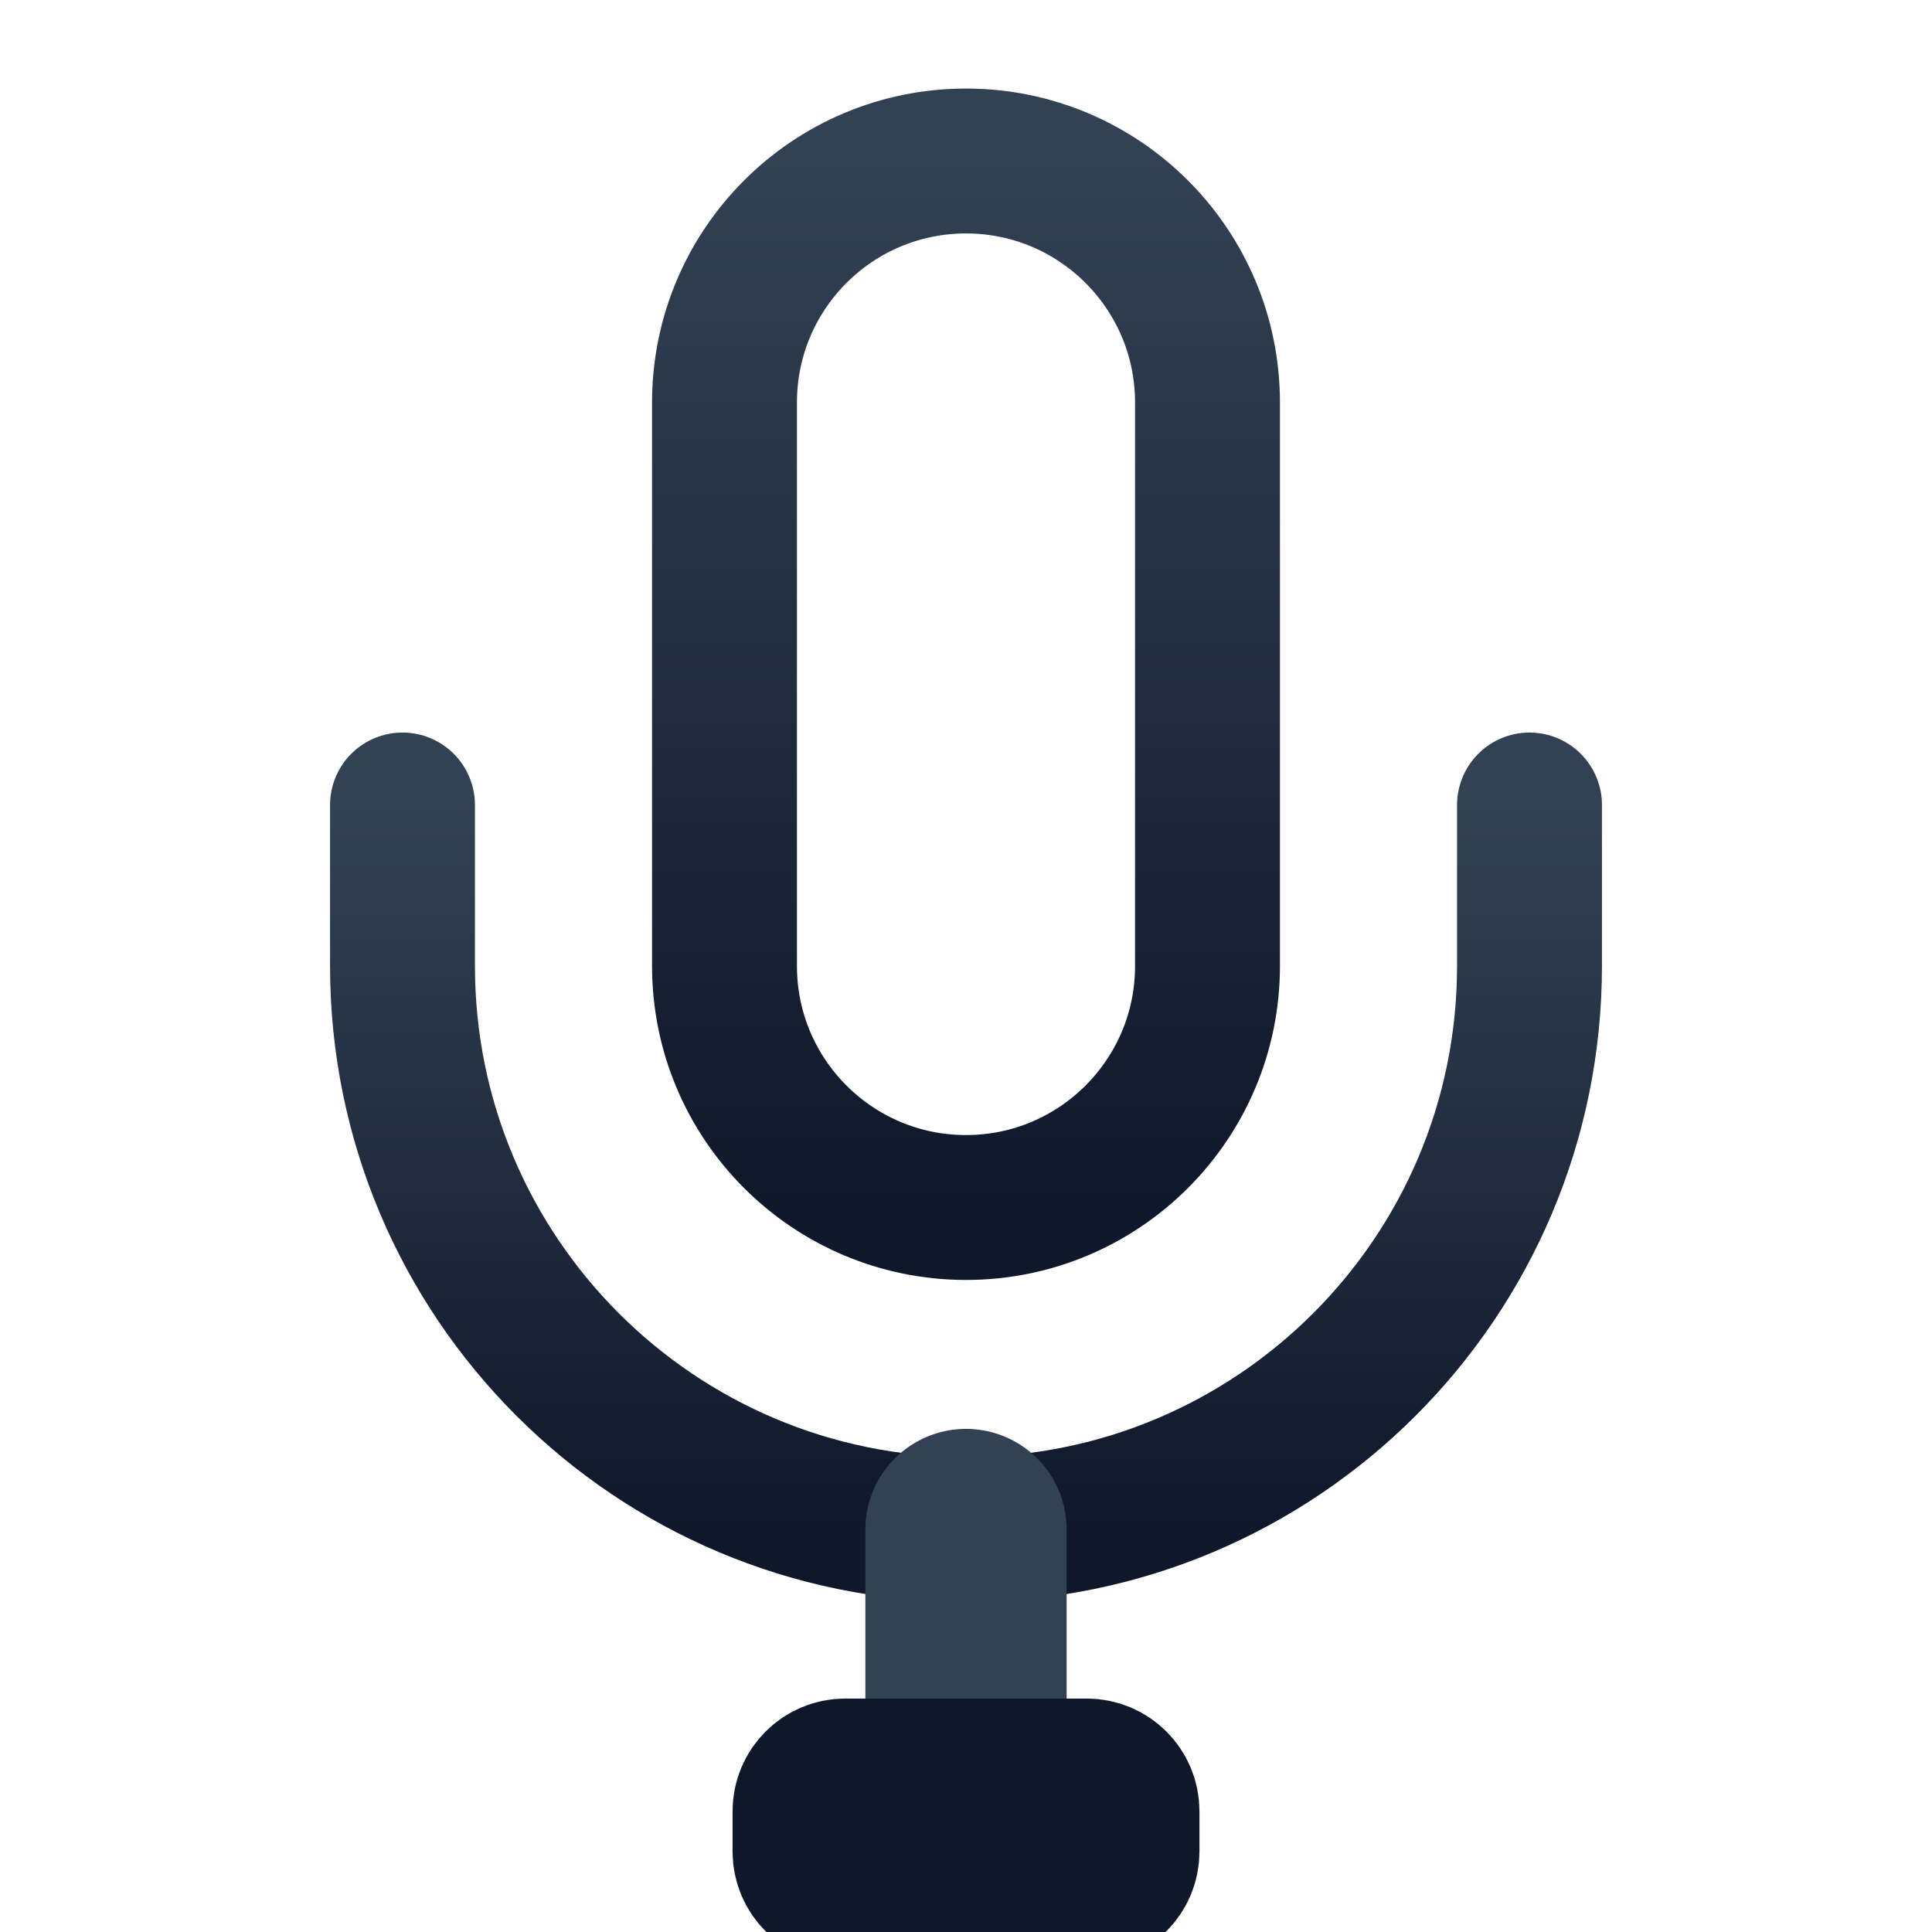
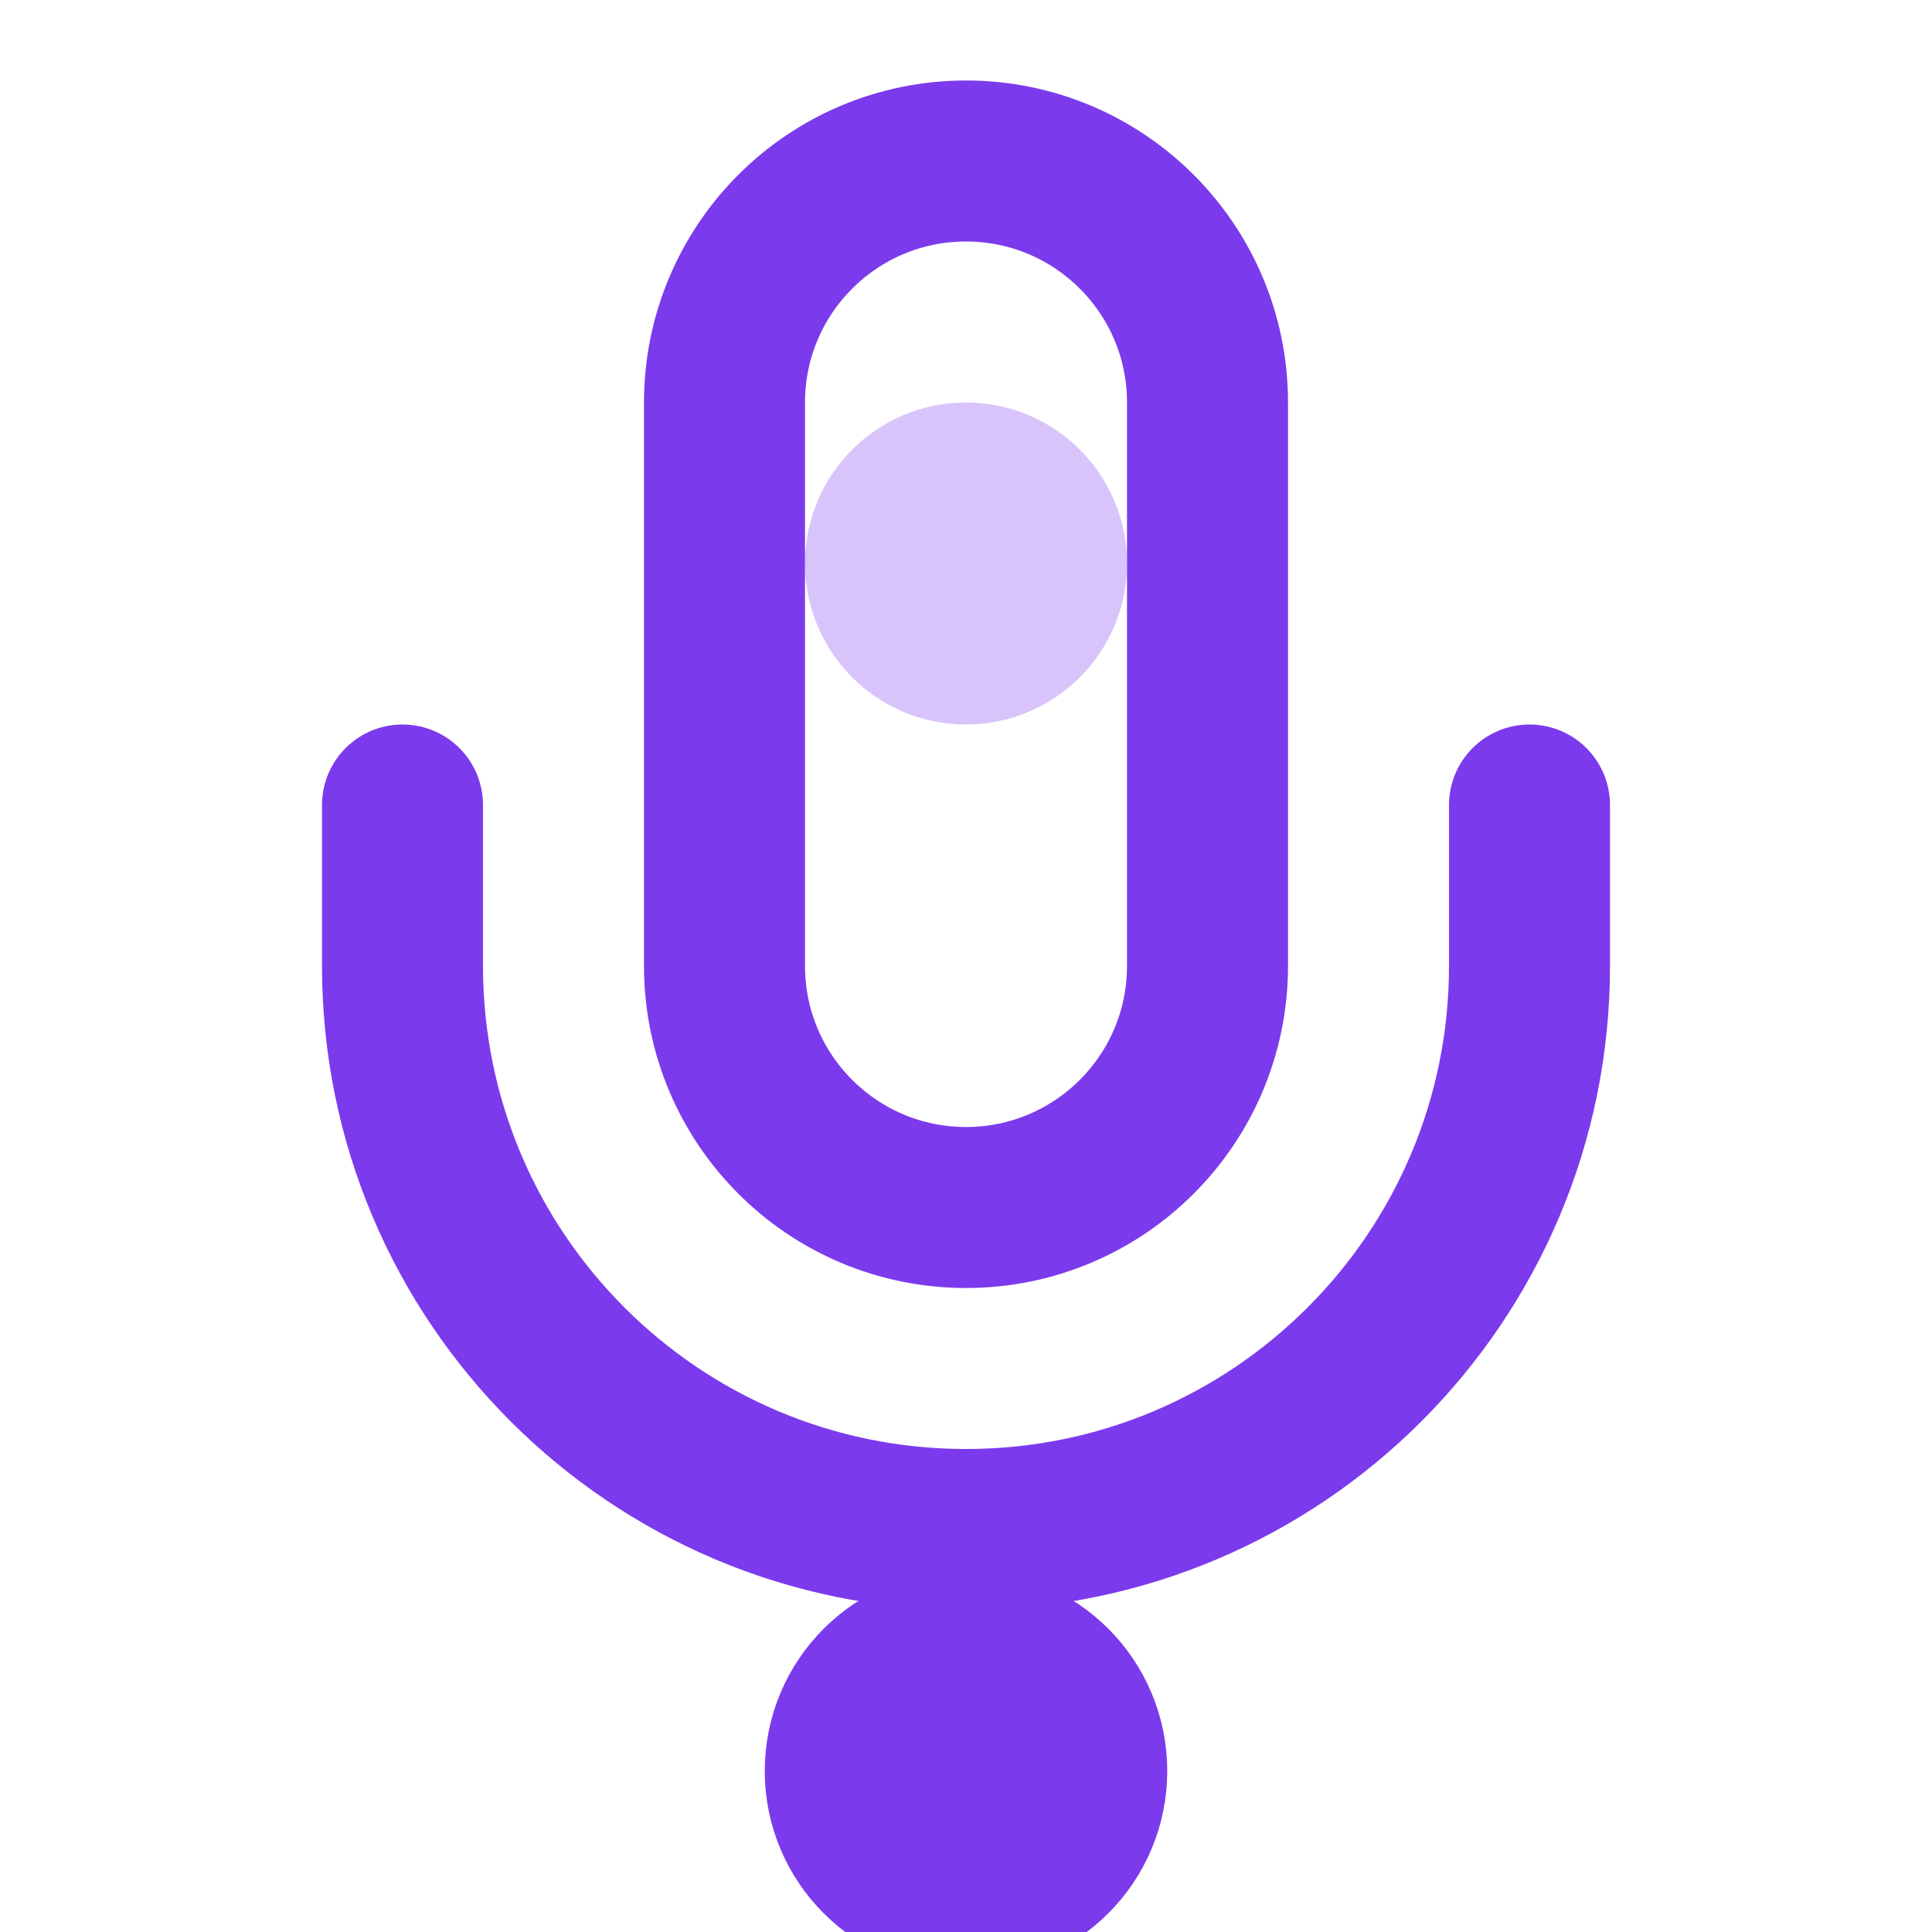
- <svg xmlns="http://www.w3.org/2000/svg" viewBox="0 0 24 24" fill="none" stroke="#0F172A" stroke-width="1.8" stroke-linecap="round" stroke-linejoin="round">
-   <defs>
-     <linearGradient id="corporate" x1="0%" y1="0%" x2="0%" y2="100%">
-       <stop offset="0%" stop-color="#334155" />
-       <stop offset="100%" stop-color="#0F172A" />
-     </linearGradient>
-   </defs>
-   <path d="M12 2a3 3 0 0 0-3 3v7a3 3 0 1 0 6 0V5a3 3 0 0 0-3-3z" stroke="url(#corporate)" />
-   <path d="M19 10v2a7 7 0 0 1-14 0v-2" stroke="url(#corporate)" />
-   <line x1="12" y1="19" x2="12" y2="22" stroke="#334155" stroke-width="2.5" />
-   <rect x="10" y="22" width="4" height="1.5" fill="#334155" rx="0.5" />
+ <svg xmlns="http://www.w3.org/2000/svg" viewBox="0 0 24 24" fill="none" stroke="#7C3AED" stroke-width="2" stroke-linecap="round" stroke-linejoin="round">
+   <path d="M12 2a3 3 0 0 0-3 3v7a3 3 0 1 0 6 0V5a3 3 0 0 0-3-3z" />
+   <path d="M19 10v2a7 7 0 0 1-14 0v-2" />
+   <line x1="12" y1="19" x2="12" y2="22" />
+   <circle cx="12" cy="22" r="1.5" fill="#7C3AED" />
+   <circle cx="12" cy="7" r="1" fill="#7C3AED" opacity="0.3" />
</svg>
